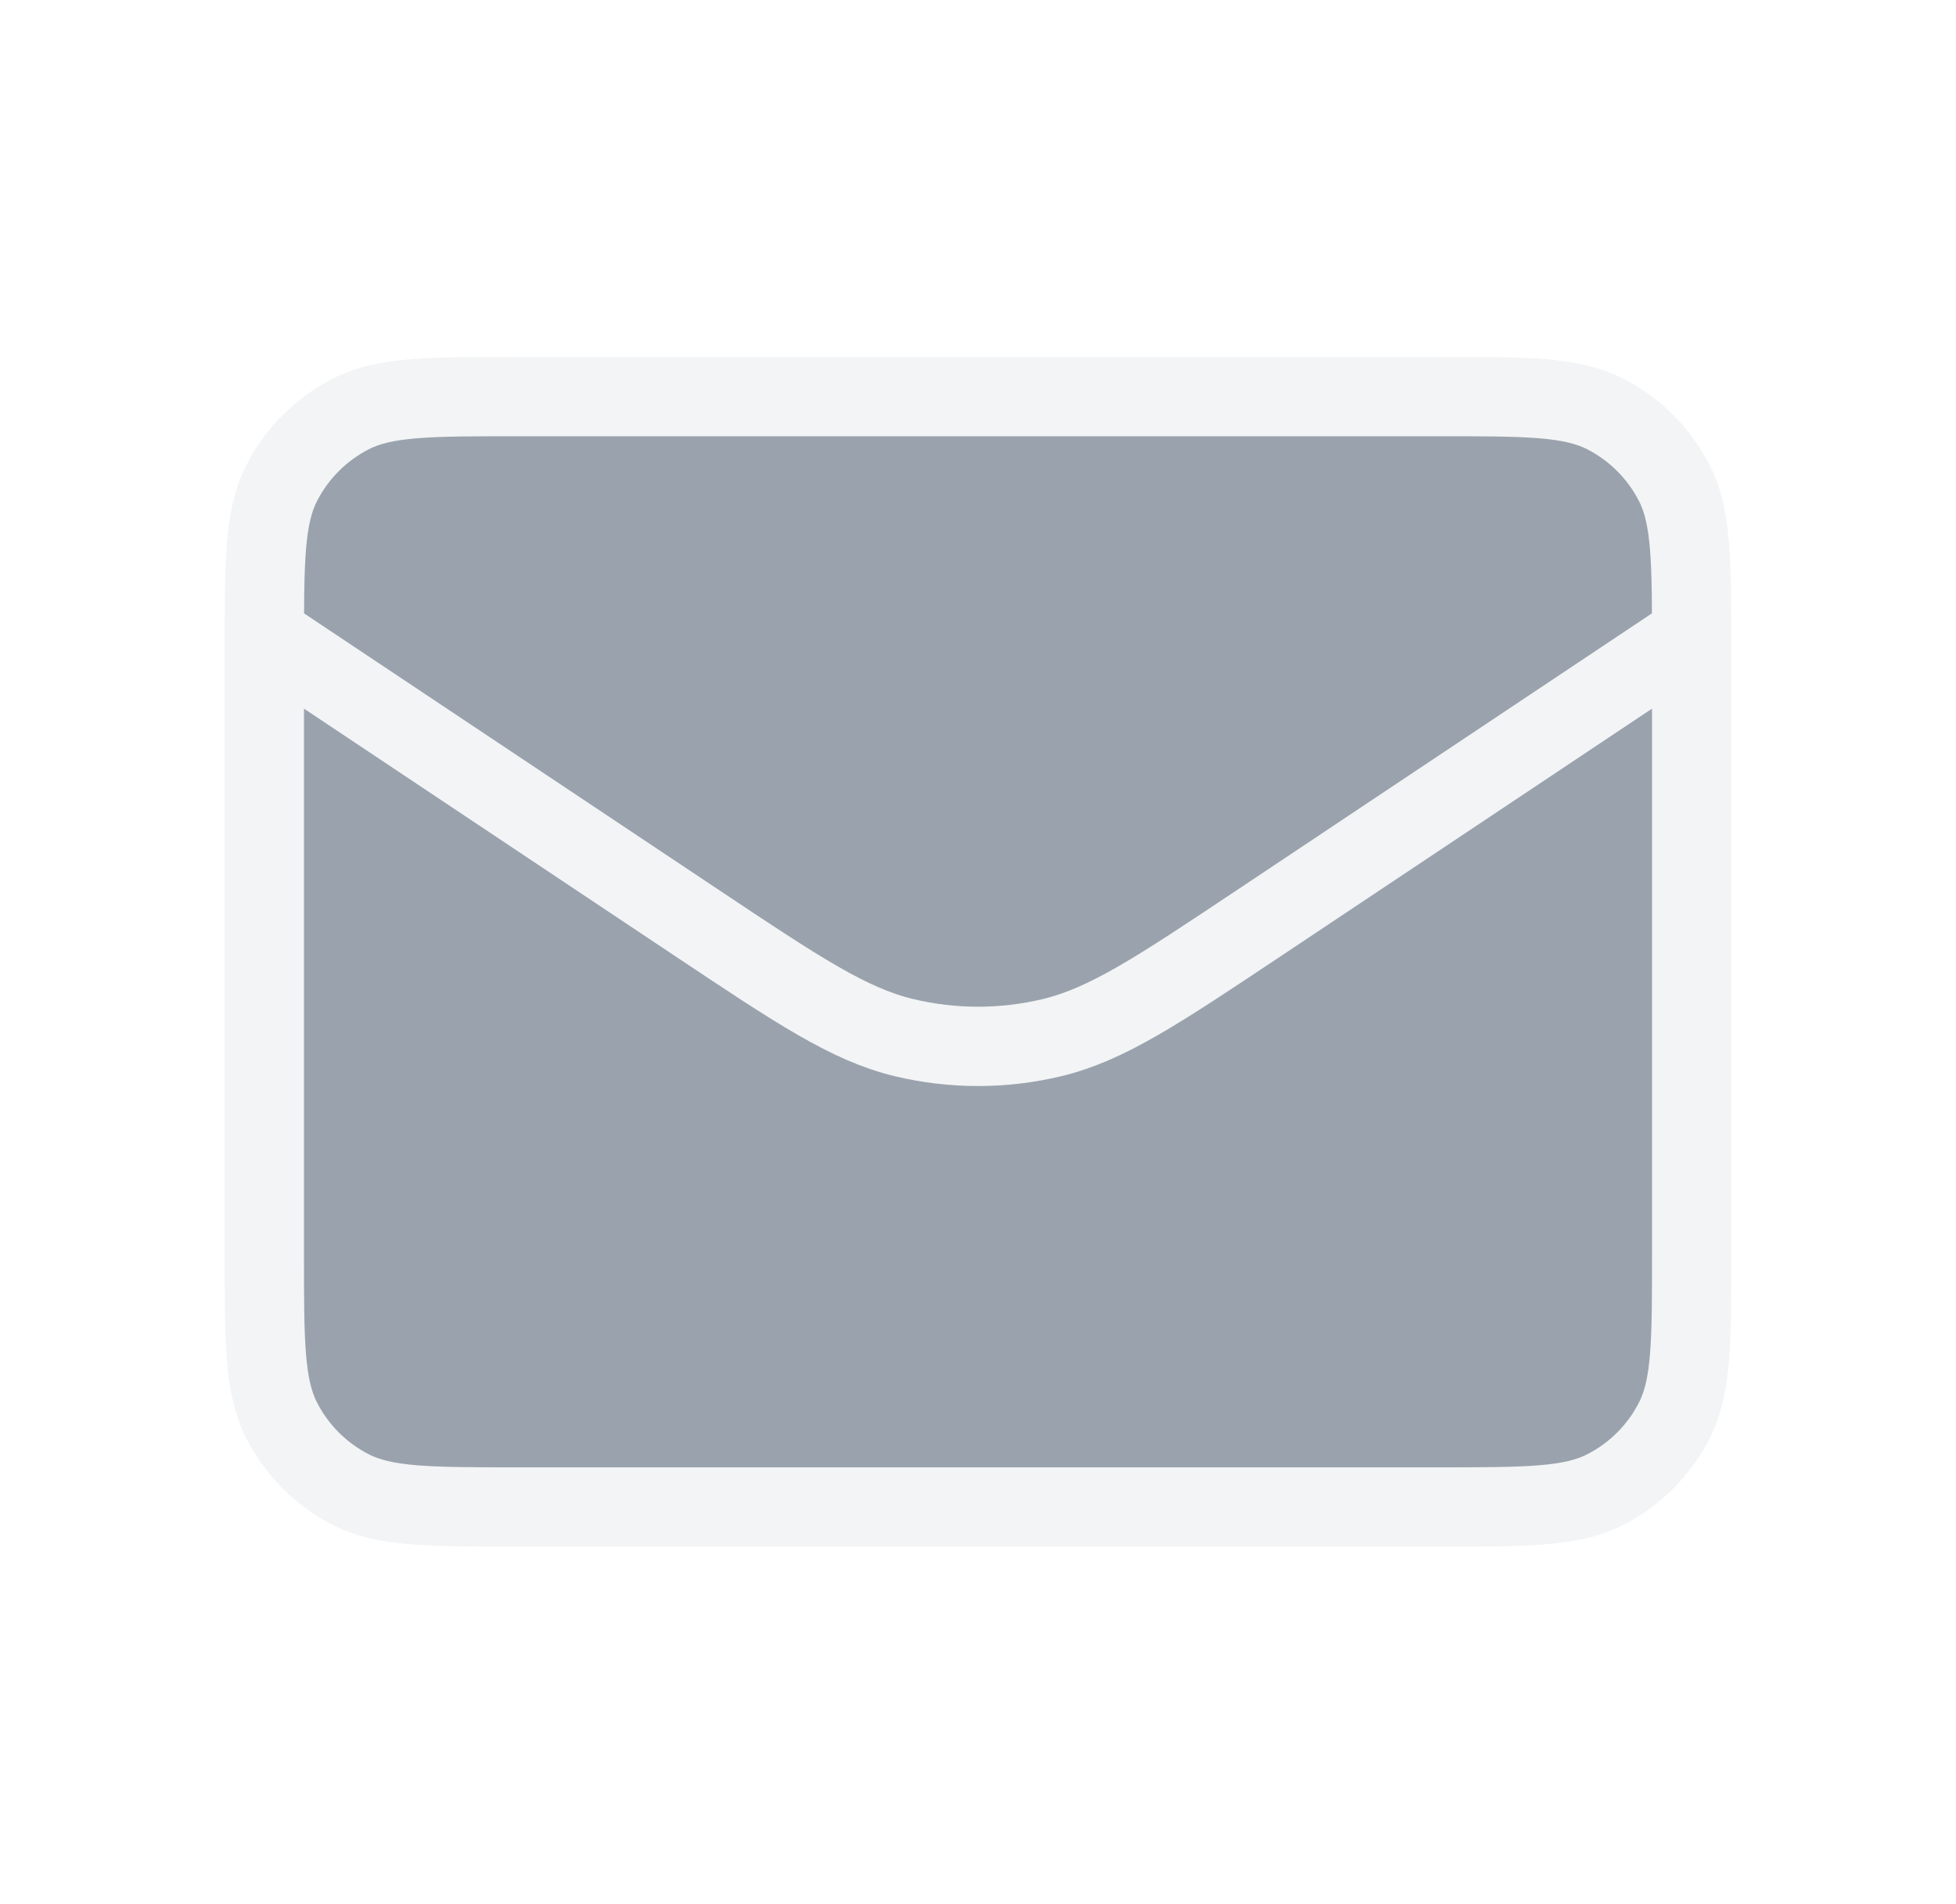
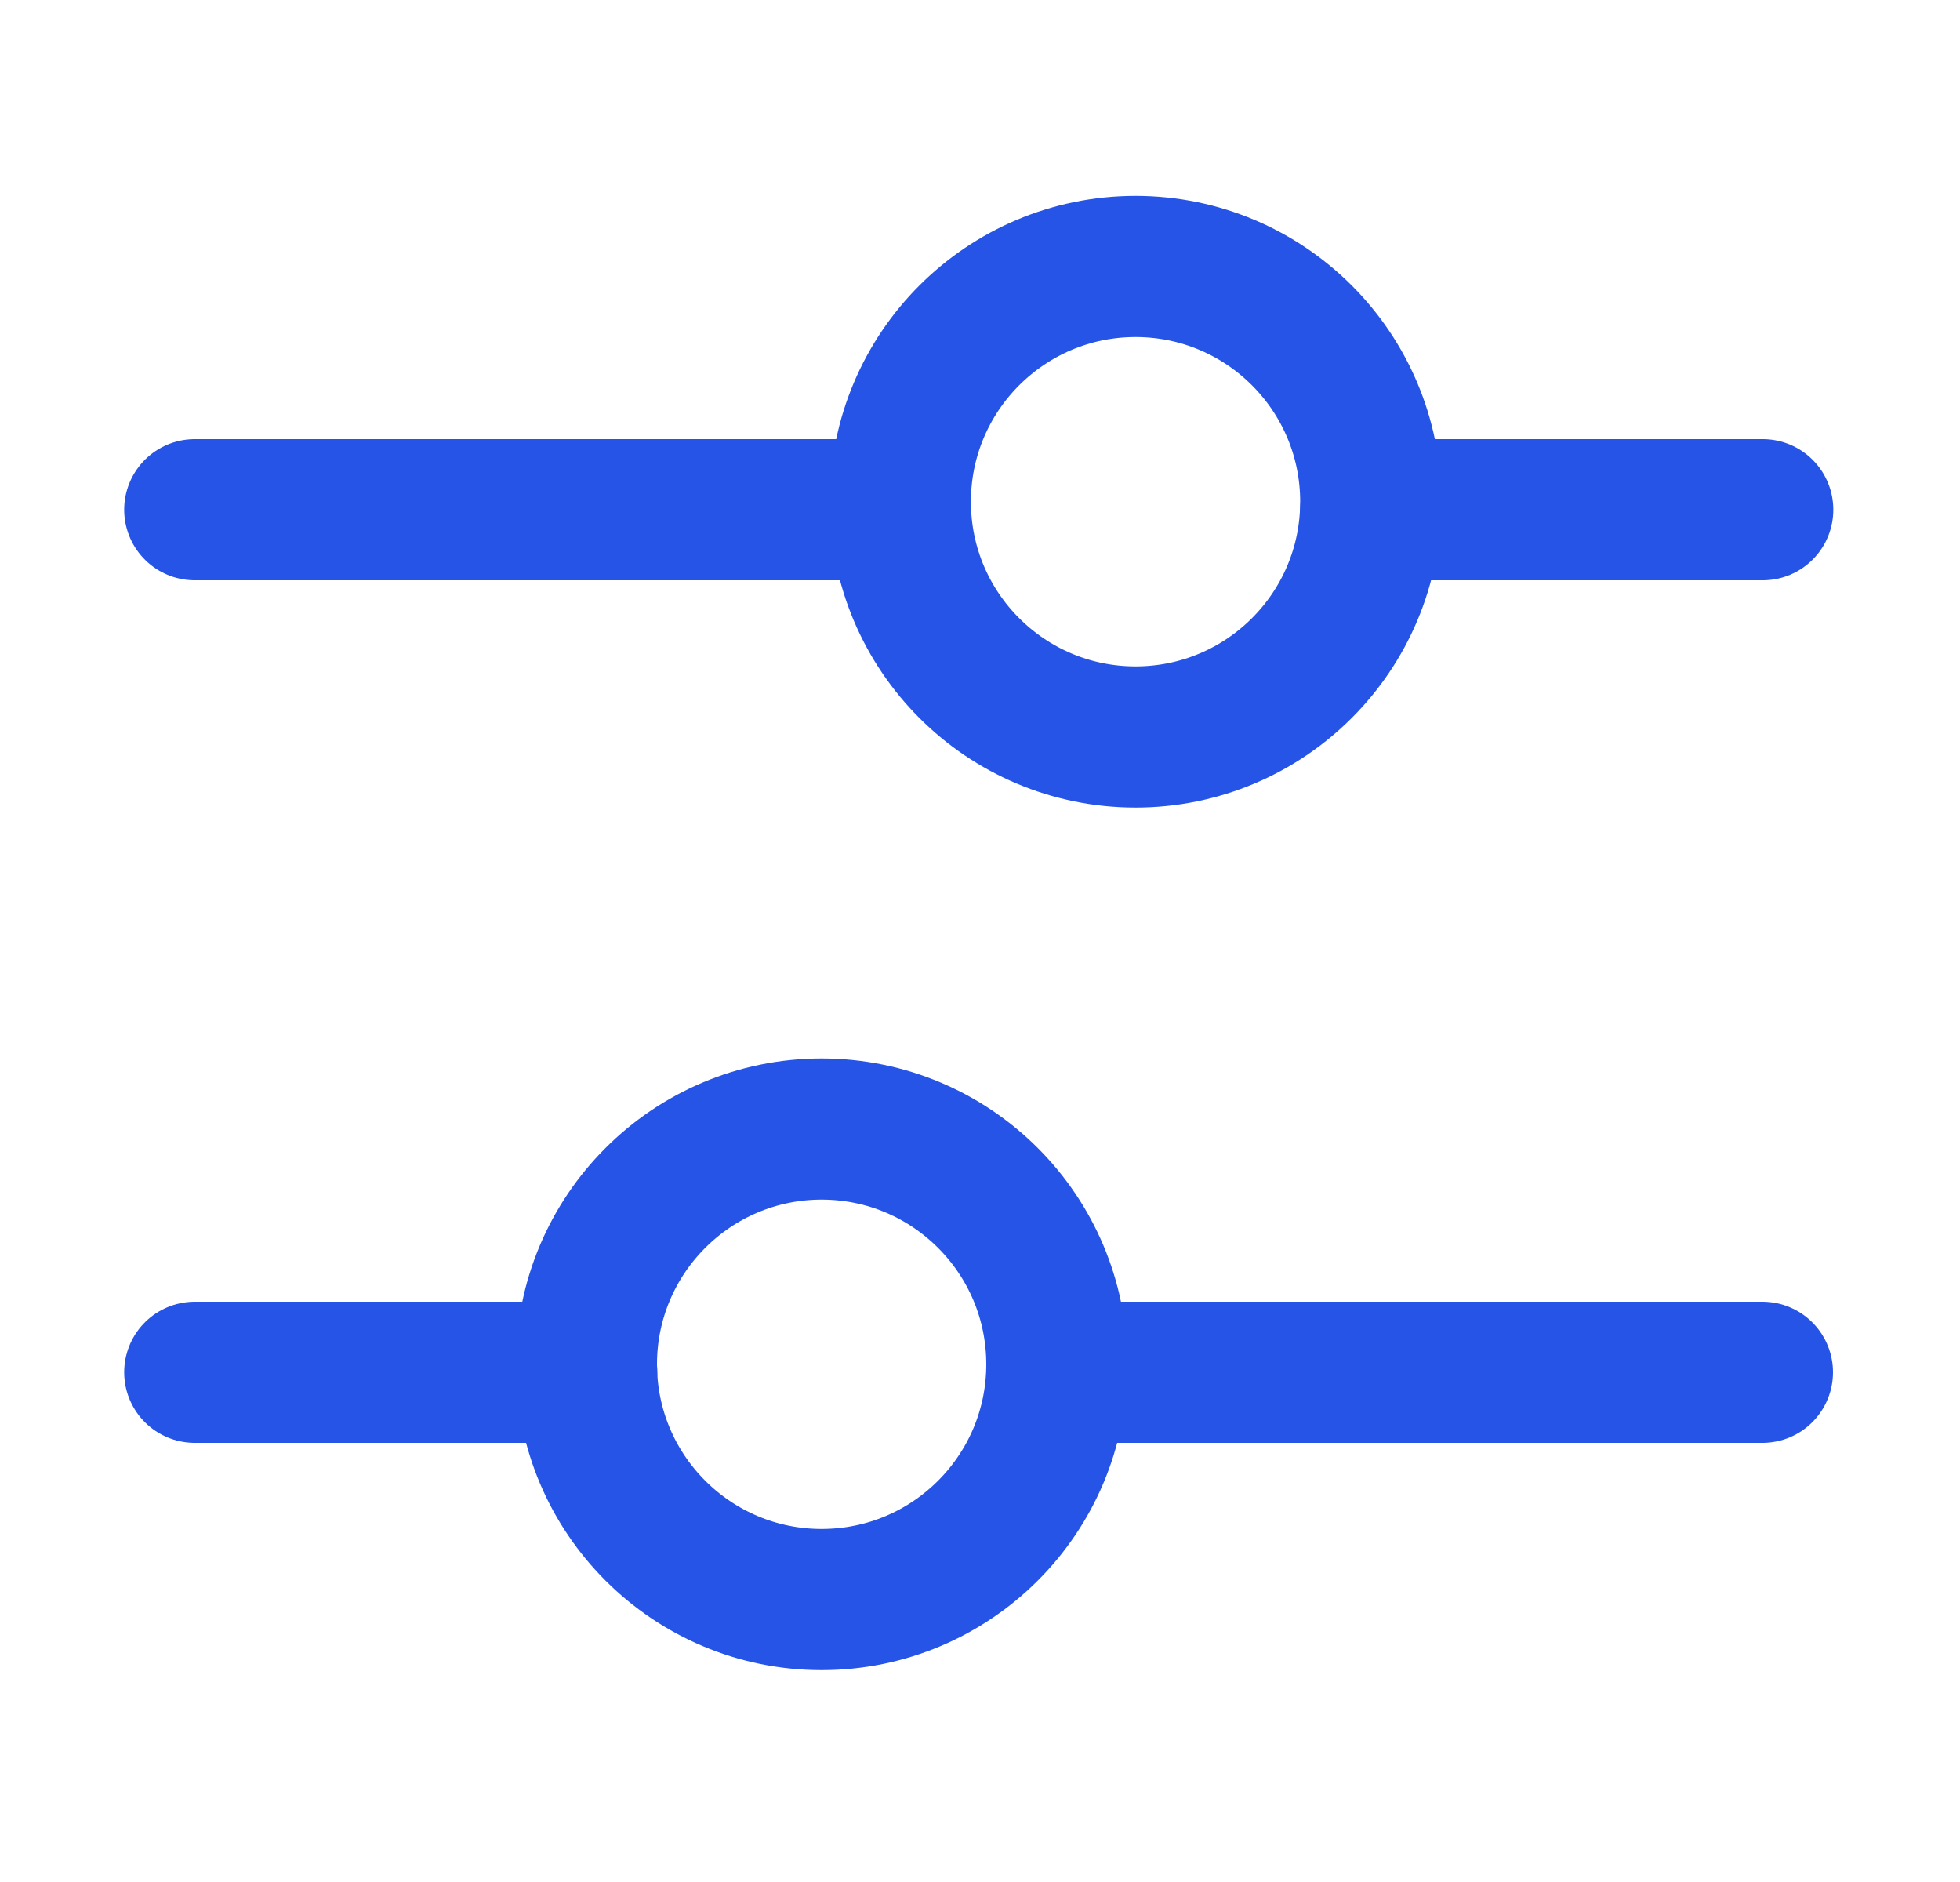
- <svg xmlns="http://www.w3.org/2000/svg" width="37" height="36" viewBox="0 0 37 36" fill="none">
-   <path d="M5 12L13.175 17.45C15.099 18.733 16.062 19.375 17.102 19.624C18.021 19.844 18.979 19.844 19.898 19.624C20.938 19.375 21.901 18.733 23.825 17.45L32 12M9.8 28.5H27.2C28.88 28.5 29.72 28.5 30.362 28.173C30.927 27.886 31.385 27.427 31.673 26.862C32 26.22 32 25.38 32 23.7V12.3C32 10.62 32 9.78 31.673 9.138C31.385 8.574 30.927 8.115 30.362 7.827C29.72 7.5 28.88 7.5 27.2 7.5H9.8C8.12 7.5 7.28 7.5 6.638 7.827C6.074 8.115 5.615 8.574 5.327 9.138C5 9.78 5 10.62 5 12.3V23.7C5 25.38 5 26.22 5.327 26.862C5.615 27.427 6.074 27.886 6.638 28.173C7.28 28.5 8.12 28.5 9.8 28.5Z" fill="#9AA3AD" />
-   <path d="M5 12L13.175 17.45C15.099 18.733 16.062 19.375 17.102 19.624C18.021 19.844 18.979 19.844 19.898 19.624C20.938 19.375 21.901 18.733 23.825 17.45L32 12M9.8 28.5H27.2C28.88 28.5 29.72 28.5 30.362 28.173C30.927 27.886 31.385 27.427 31.673 26.862C32 26.22 32 25.38 32 23.7V12.3C32 10.62 32 9.78 31.673 9.138C31.385 8.574 30.927 8.115 30.362 7.827C29.72 7.5 28.88 7.5 27.2 7.5H9.8C8.12 7.5 7.28 7.5 6.638 7.827C6.074 8.115 5.615 8.574 5.327 9.138C5 9.78 5 10.62 5 12.3V23.7C5 25.38 5 26.22 5.327 26.862C5.615 27.427 6.074 27.886 6.638 28.173C7.28 28.5 8.12 28.5 9.8 28.5Z" stroke="#F3F4F5" stroke-width="1.5" stroke-linecap="round" stroke-linejoin="round" />
+ <svg xmlns="http://www.w3.org/2000/svg" width="25" height="24" viewBox="0 0 25 24" fill="none">
+   <path d="M2.484 17.5H7.484" stroke="#2554E7" stroke-width="1.8" stroke-miterlimit="10" stroke-linecap="round" stroke-linejoin="round" />
+   <path d="M22.484 6.5H17.484" stroke="#2554E7" stroke-width="1.8" stroke-miterlimit="10" stroke-linecap="round" stroke-linejoin="round" />
+   <path d="M13.48 17.5H22.48" stroke="#2554E7" stroke-width="1.8" stroke-miterlimit="10" stroke-linecap="round" stroke-linejoin="round" />
+   <path d="M11.484 6.5H2.484" stroke="#2554E7" stroke-width="1.8" stroke-miterlimit="10" stroke-linecap="round" stroke-linejoin="round" />
+   <path d="M10.48 20.398C8.824 20.398 7.48 19.055 7.48 17.398C7.48 15.742 8.824 14.398 10.48 14.398C12.137 14.398 13.48 15.742 13.48 17.398C13.48 19.055 12.137 20.398 10.48 20.398Z" stroke="#2554E7" stroke-width="1.8" stroke-miterlimit="10" stroke-linecap="round" stroke-linejoin="round" />
+   <path d="M14.484 9.398C16.141 9.398 17.484 8.055 17.484 6.398C17.484 4.742 16.141 3.398 14.484 3.398C12.828 3.398 11.484 4.742 11.484 6.398C11.484 8.055 12.828 9.398 14.484 9.398Z" stroke="#2554E7" stroke-width="1.8" stroke-miterlimit="10" stroke-linecap="round" stroke-linejoin="round" />
</svg>
